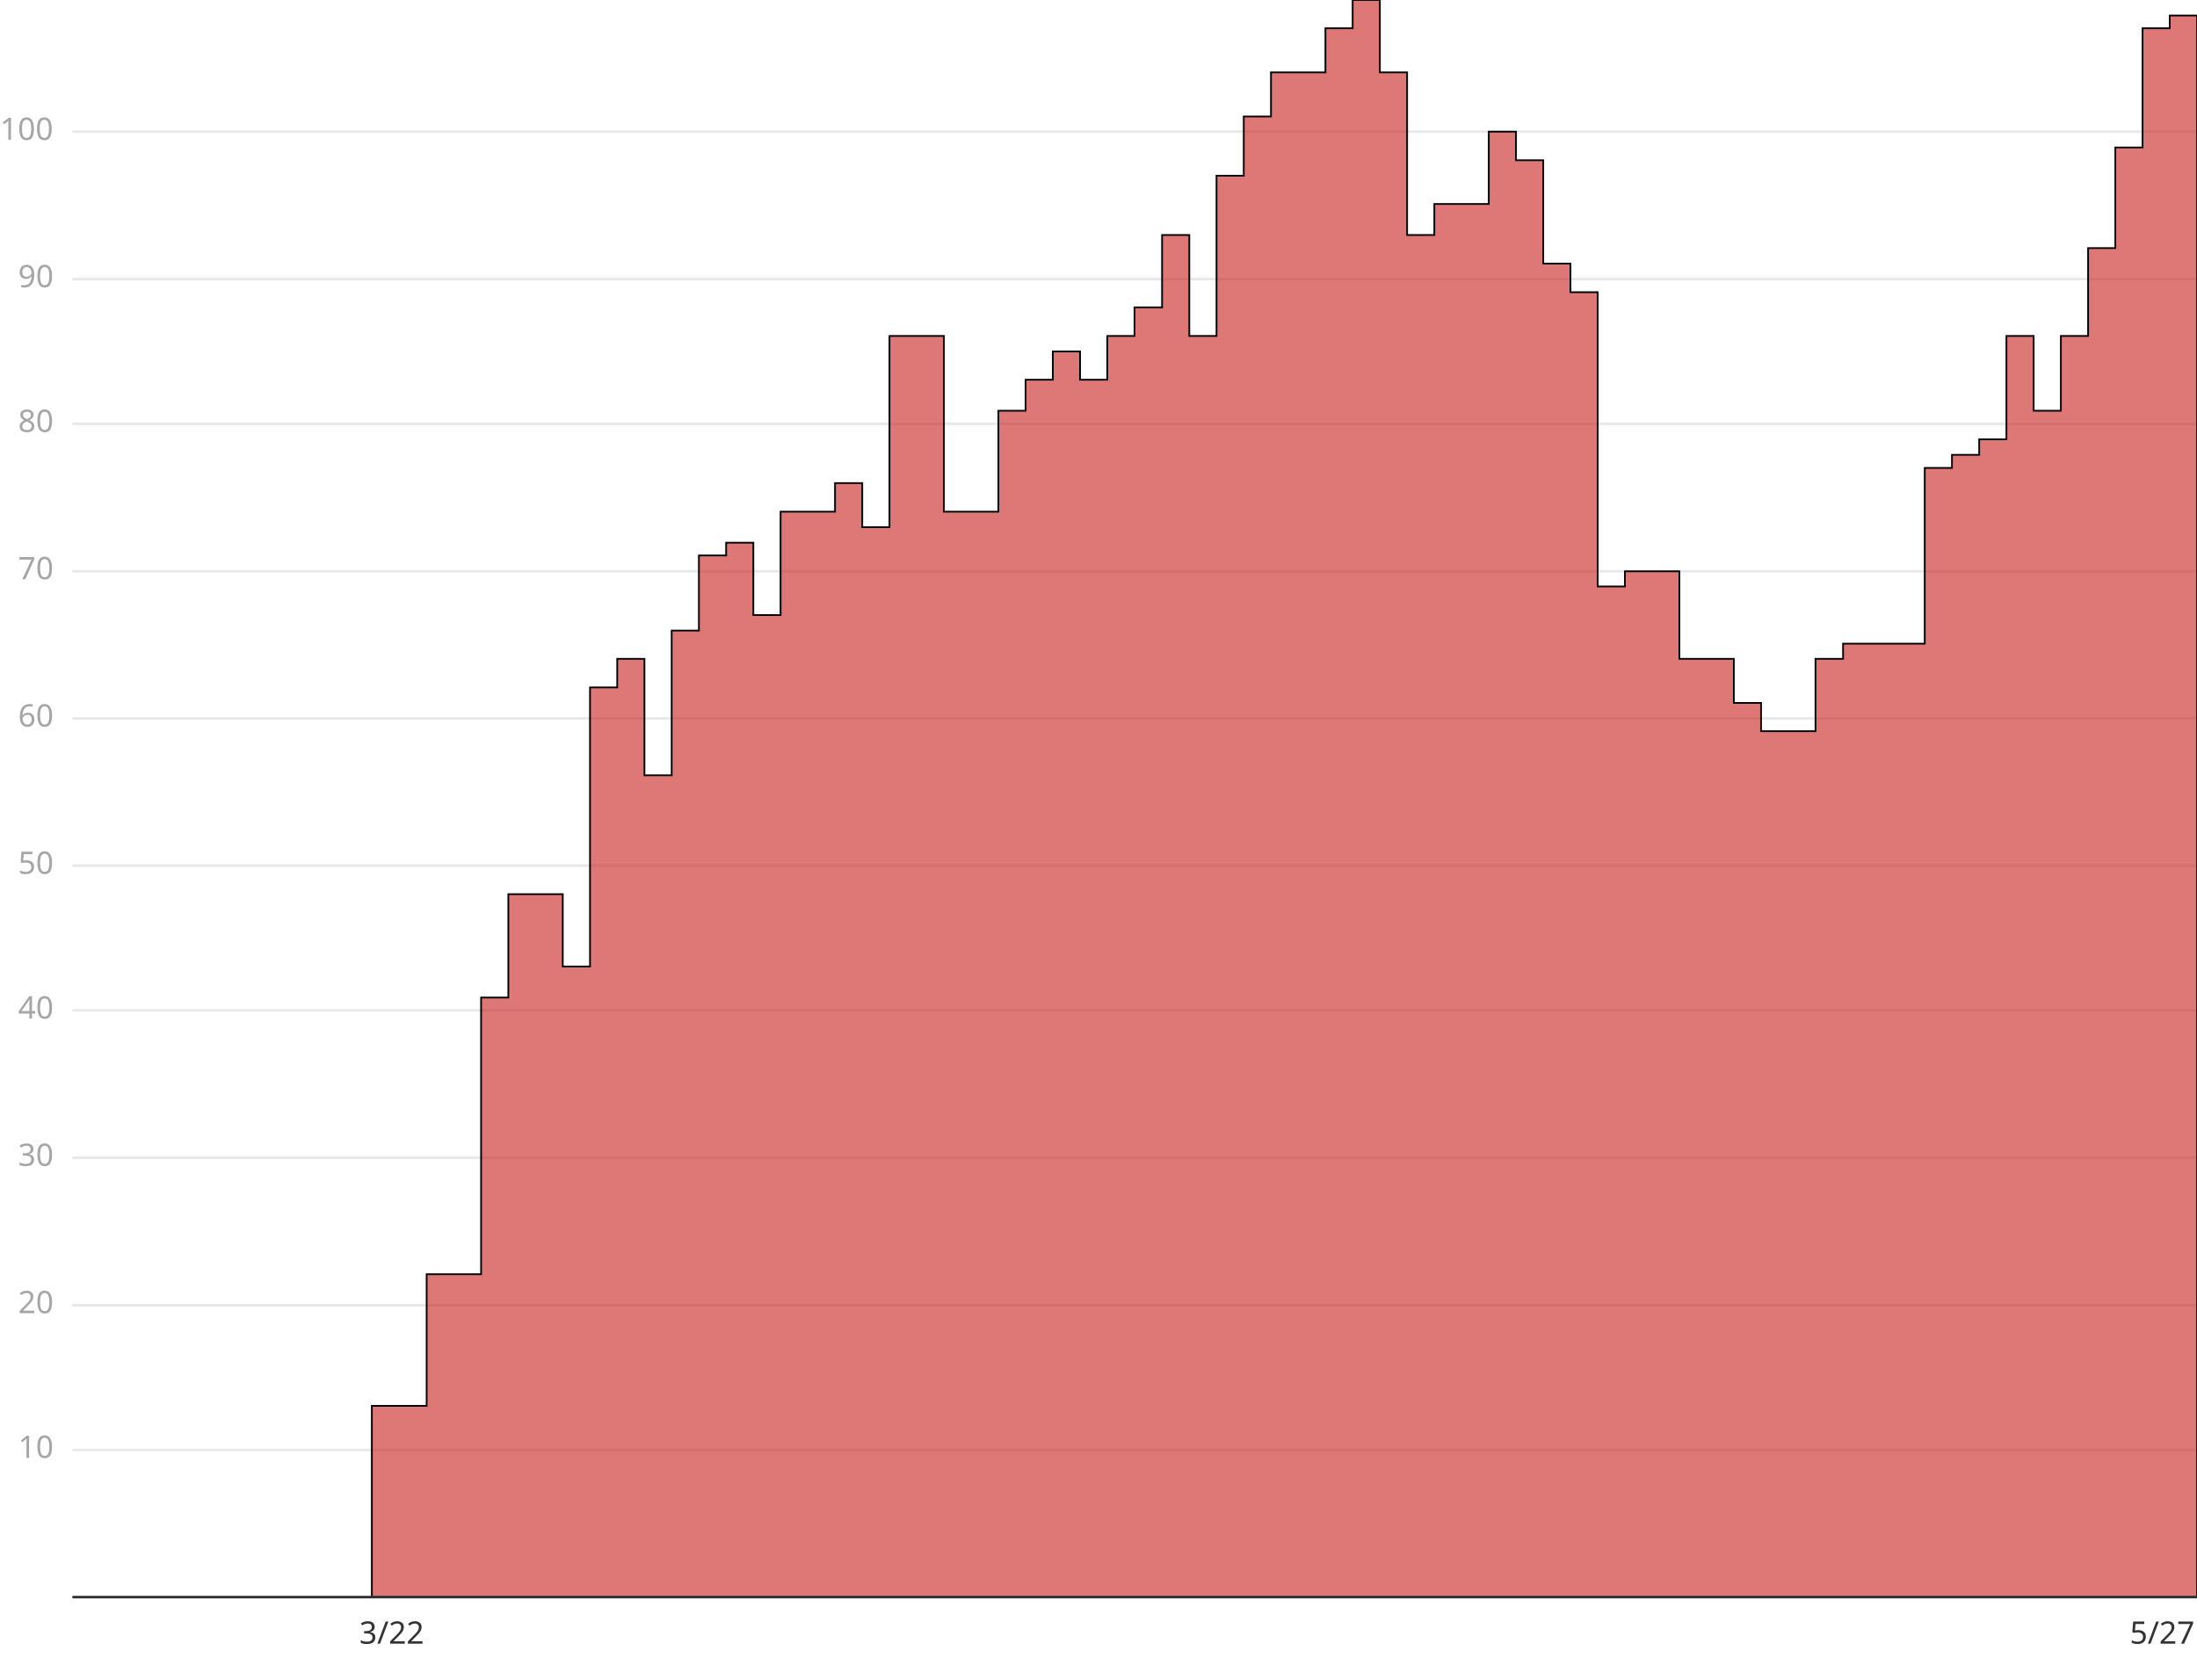
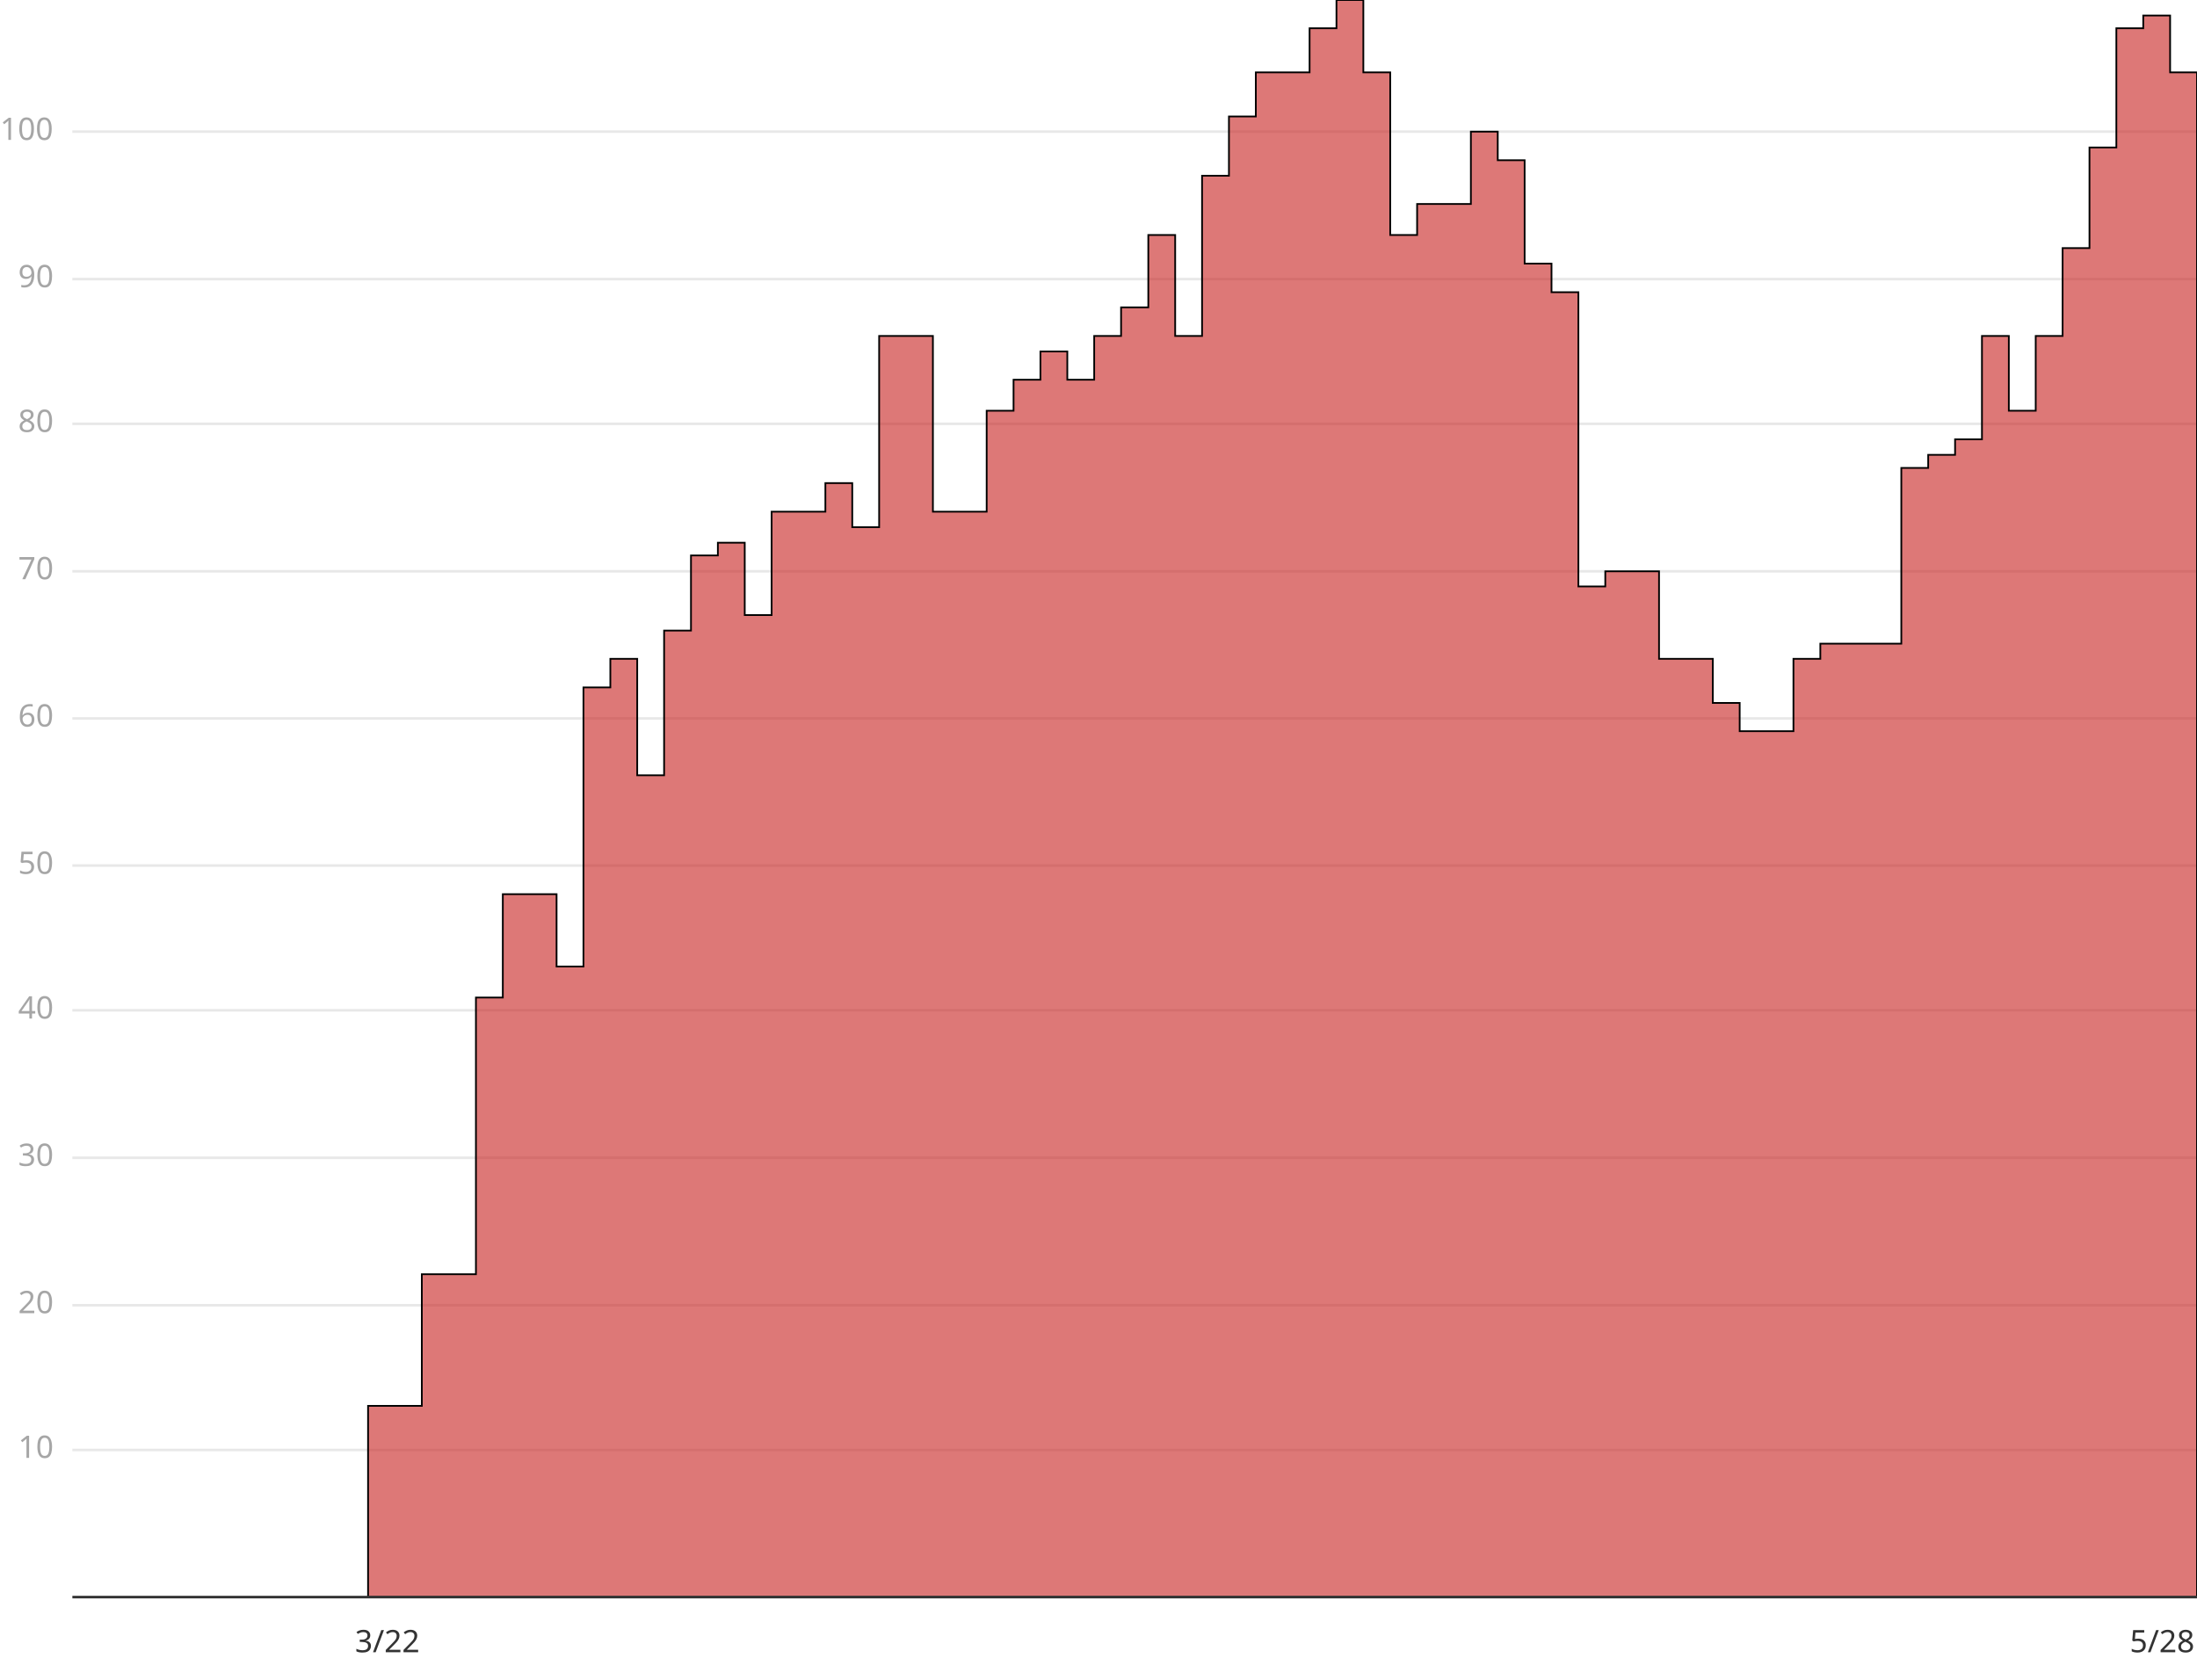
<svg xmlns="http://www.w3.org/2000/svg" xmlns:xlink="http://www.w3.org/1999/xlink" version="1.1" id="Layer_1" x="0px" y="0px" viewBox="0 0 637.5 487.5" style="enable-background:new 0 0 637.5 487.5;" xml:space="preserve">
  <style type="text/css">
	.st0{clip-path:url(#SVGID_2_);}
	.st1{clip-path:url(#SVGID_4_);fill:none;stroke:#E8E8E8;stroke-width:0.75;stroke-miterlimit:10;}
	.st2{clip-path:url(#SVGID_4_);fill:#C71E1D;}
	.st3{clip-path:url(#SVGID_4_);fill:#C71E1D;fill-opacity:0.6;stroke:#000000;stroke-width:0.5;stroke-miterlimit:10;}
	.st4{clip-path:url(#SVGID_4_);fill:none;stroke:#333333;stroke-width:0.75;stroke-miterlimit:10;}
	.st5{fill:#A6A6A6;}
	.st6{font-family:'Roboto-Regular';}
	.st7{font-size:9px;}
	.st8{fill:#333333;}
</style>
  <g>
    <defs>
      <rect id="SVGID_1_" width="637.5" height="487.5" />
    </defs>
    <clipPath id="SVGID_2_">
      <use xlink:href="#SVGID_1_" style="overflow:visible;" />
    </clipPath>
    <g class="st0">
      <defs>
        <rect id="SVGID_3_" width="637.5" height="483" />
      </defs>
      <clipPath id="SVGID_4_">
        <use xlink:href="#SVGID_3_" style="overflow:visible;" />
      </clipPath>
      <line class="st1" x1="21" y1="38.2" x2="637.5" y2="38.2" />
      <line class="st1" x1="21" y1="81" x2="637.5" y2="81" />
      <line class="st1" x1="21" y1="123" x2="637.5" y2="123" />
      <line class="st1" x1="21" y1="165.8" x2="637.5" y2="165.8" />
      <line class="st1" x1="21" y1="208.5" x2="637.5" y2="208.5" />
      <line class="st1" x1="21" y1="251.2" x2="637.5" y2="251.2" />
      <line class="st1" x1="21" y1="293.2" x2="637.5" y2="293.2" />
      <line class="st1" x1="21" y1="336" x2="637.5" y2="336" />
      <line class="st1" x1="21" y1="378.8" x2="637.5" y2="378.8" />
      <line class="st1" x1="21" y1="420.8" x2="637.5" y2="420.8" />
-       <path class="st2" d="M21,463.5h7.9H21z" />
-       <path class="st2" d="M28.9,463.5h7.9H28.9z" />
-       <path class="st2" d="M36.8,463.5h7.9H36.8z" />
-       <path class="st2" d="M44.7,463.5h7.9H44.7z" />
-       <path class="st2" d="M52.6,463.5h7.9H52.6z" />
-       <path class="st2" d="M60.5,463.5h7.9H60.5z" />
-       <path class="st2" d="M68.4,463.5h7.9H68.4z" />
-       <path class="st2" d="M76.3,463.5h7.9H76.3z" />
-       <path class="st2" d="M84.2,463.5h7.9H84.2z" />
-       <path class="st2" d="M92.1,463.5h7.9H92.1z" />
-       <path class="st2" d="M100,463.5h7.9H100z" />
-       <polygon class="st3" points="629.6,4.5 629.6,8.2 621.7,8.2 621.7,42.8 613.8,42.8 613.8,72 605.9,72 605.9,97.5 598,97.5     598,119.2 590.1,119.2 590.1,97.5 582.2,97.5 582.2,127.5 574.3,127.5 574.3,132 566.4,132 566.4,135.8 558.5,135.8 558.5,186.8     550.6,186.8 550.6,186.8 542.7,186.8 534.8,186.8 534.8,191.2 526.8,191.2 526.8,212.2 518.9,212.2 511,212.2 511,204 503.1,204     503.1,191.2 495.2,191.2 495.2,191.2 487.3,191.2 487.3,165.8 479.4,165.8 471.5,165.8 471.5,170.2 463.6,170.2 463.6,84.8     455.7,84.8 455.7,76.5 447.8,76.5 447.8,46.5 439.9,46.5 439.9,38.2 432,38.2 432,59.2 424.1,59.2 416.2,59.2 416.2,68.2     408.3,68.2 408.3,21 400.4,21 400.4,0 392.5,0 392.5,8.2 384.6,8.2 384.6,21 376.7,21 368.8,21 368.8,33.8 360.9,33.8 360.9,51     353,51 353,97.5 345.1,97.5 345.1,68.2 337.2,68.2 337.2,89.2 329.2,89.2 329.2,97.5 321.3,97.5 321.3,110.2 313.4,110.2     313.4,102 305.5,102 305.5,110.2 297.6,110.2 297.6,119.2 289.7,119.2 289.7,148.5 281.8,148.5 273.9,148.5 273.9,97.5 266,97.5     266,97.5 258.1,97.5 258.1,153 250.2,153 250.2,140.2 242.3,140.2 242.3,148.5 234.4,148.5 226.5,148.5 226.5,178.5 218.6,178.5     218.6,157.5 210.7,157.5 210.7,161.2 202.8,161.2 202.8,183 194.9,183 194.9,225 187,225 187,191.2 179.1,191.2 179.1,199.5     171.2,199.5 171.2,280.5 163.3,280.5 163.3,259.5 155.4,259.5 147.5,259.5 147.5,289.5 139.6,289.5 139.6,369.8 131.7,369.8     123.8,369.8 123.8,408 115.8,408 115.8,408 107.9,408 107.9,463.5 115.8,463.5 115.8,463.5 123.8,463.5 123.8,463.5 131.7,463.5     139.6,463.5 139.6,463.5 147.5,463.5 155.4,463.5 163.3,463.5 163.3,463.5 171.2,463.5 179.1,463.5 179.1,463.5 187,463.5     194.9,463.5 202.8,463.5 202.8,463.5 210.7,463.5 218.6,463.5 226.5,463.5 226.5,463.5 234.4,463.5 242.3,463.5 242.3,463.5     250.2,463.5 258.1,463.5 266,463.5 266,463.5 273.9,463.5 281.8,463.5 289.7,463.5 289.7,463.5 297.6,463.5 305.5,463.5     305.5,463.5 313.4,463.5 321.3,463.5 329.2,463.5 329.3,463.5 337.2,463.5 345.1,463.5 345.1,463.5 353,463.5 360.9,463.5     368.8,463.5 368.8,463.5 376.7,463.5 384.6,463.5 392.5,463.5 392.5,463.5 400.4,463.5 408.3,463.5 408.3,463.5 416.2,463.5     424.1,463.5 432,463.5 432,463.5 439.9,463.5 447.8,463.5 447.8,463.5 455.7,463.5 463.6,463.5 471.5,463.5 471.5,463.5     479.4,463.5 487.3,463.5 495.2,463.5 495.2,463.5 503.1,463.5 511,463.5 511,463.5 518.9,463.5 526.8,463.5 526.8,463.5     534.8,463.5 542.7,463.5 550.6,463.5 550.6,463.5 558.5,463.5 566.4,463.5 566.4,463.5 574.3,463.5 582.2,463.5 590.1,463.5     590.1,463.5 598,463.5 605.9,463.5 613.8,463.5 613.8,463.5 621.7,463.5 629.6,463.5 629.6,463.5 637.5,463.5 637.5,4.5   " />
+       <path class="st2" d="M21,463.5h7.8H21z" />
+       <path class="st2" d="M28.8,463.5h7.8H28.8z" />
+       <path class="st2" d="M36.6,463.5h7.8H36.6z" />
+       <path class="st2" d="M44.4,463.5h7.8H44.4z" />
+       <path class="st2" d="M52.2,463.5H60H52.2z" />
+       <path class="st2" d="M60,463.5h7.8H60z" />
+       <path class="st2" d="M67.8,463.5h7.8H67.8z" />
+       <path class="st2" d="M75.6,463.5h7.8H75.6z" />
+       <path class="st2" d="M83.4,463.5h7.8H83.4z" />
+       <path class="st2" d="M91.2,463.5H99H91.2z" />
+       <path class="st2" d="M99,463.5h7.8H99z" />
+       <polygon class="st3" points="629.7,21 629.7,4.5 621.9,4.5 621.9,8.2 614.1,8.2 614.1,42.8 606.3,42.8 606.3,72 598.5,72     598.5,97.5 590.7,97.5 590.7,119.2 582.9,119.2 582.9,97.5 575.1,97.5 575.1,127.5 567.3,127.5 567.3,132 559.5,132 559.5,135.8     551.7,135.8 551.7,186.8 543.9,186.8 543.9,186.8 536.1,186.8 528.2,186.8 528.2,191.2 520.4,191.2 520.4,212.2 512.6,212.2     512.6,212.2 504.8,212.2 504.8,204 497,204 497,191.2 489.2,191.2 489.2,191.2 481.4,191.2 481.4,165.8 473.6,165.8 473.6,165.8     465.8,165.8 465.8,170.2 458,170.2 458,84.8 450.2,84.8 450.2,76.5 442.4,76.5 442.4,46.5 434.6,46.5 434.6,38.2 426.8,38.2     426.8,59.2 419,59.2 411.2,59.2 411.2,68.2 403.4,68.2 403.4,21 395.6,21 395.6,0 387.8,0 387.8,8.2 380,8.2 380,21 372.2,21     372.2,21 364.4,21 364.4,33.8 356.6,33.8 356.6,51 348.8,51 348.8,97.5 341,97.5 341,68.2 333.2,68.2 333.2,89.2 325.3,89.2     325.3,97.5 317.5,97.5 317.5,110.2 309.7,110.2 309.7,102 301.9,102 301.9,110.2 294.1,110.2 294.1,119.2 286.3,119.2     286.3,148.5 278.5,148.5 278.5,148.5 270.7,148.5 270.7,97.5 262.9,97.5 262.9,97.5 255.1,97.5 255.1,153 247.3,153 247.3,140.2     239.5,140.2 239.5,148.5 231.7,148.5 231.7,148.5 223.9,148.5 223.9,178.5 216.1,178.5 216.1,157.5 208.3,157.5 208.3,161.2     200.5,161.2 200.5,183 192.7,183 192.7,225 184.9,225 184.9,191.2 177.1,191.2 177.1,199.5 169.3,199.5 169.3,280.5 161.5,280.5     161.5,259.5 153.7,259.5 153.7,259.5 145.9,259.5 145.9,289.5 138.1,289.5 138.1,369.8 130.3,369.8 122.4,369.8 122.4,408     114.6,408 114.6,408 106.8,408 106.8,463.5 114.6,463.5 114.6,463.5 122.4,463.5 122.4,463.5 130.3,463.5 138.1,463.5     138.1,463.5 145.9,463.5 153.7,463.5 153.7,463.5 161.5,463.5 169.3,463.5 177.1,463.5 177.1,463.5 184.9,463.5 192.7,463.5     192.7,463.5 200.5,463.5 208.3,463.5 216.1,463.5 223.9,463.5 231.7,463.5 231.7,463.5 239.5,463.5 247.3,463.5 247.3,463.5     255.1,463.5 262.9,463.5 262.9,463.5 270.7,463.5 278.5,463.5 278.5,463.5 286.3,463.5 286.3,463.5 294.1,463.5 301.9,463.5     301.9,463.5 309.7,463.5 317.5,463.5 317.5,463.5 325.3,463.5 333.2,463.5 333.2,463.5 341,463.5 341,463.5 348.8,463.5     356.6,463.5 356.6,463.5 364.4,463.5 372.2,463.5 372.2,463.5 380,463.5 380,463.5 387.8,463.5 395.6,463.5 395.6,463.5     403.4,463.5 411.2,463.5 411.2,463.5 419,463.5 426.8,463.5 426.8,463.5 434.6,463.5 434.6,463.5 442.4,463.5 450.2,463.5     450.2,463.5 458,463.5 465.8,463.5 465.8,463.5 473.6,463.5 473.6,463.5 481.4,463.5 489.2,463.5 489.2,463.5 497,463.5     504.8,463.5 504.8,463.5 512.6,463.5 512.6,463.5 520.4,463.5 528.2,463.5 528.2,463.5 536.1,463.5 543.9,463.5 543.9,463.5     551.7,463.5 551.7,463.5 559.5,463.5 567.3,463.5 567.3,463.5 575.1,463.5 582.9,463.5 582.9,463.5 590.7,463.5 590.7,463.5     598.5,463.5 606.3,463.5 606.3,463.5 614.1,463.5 621.9,463.5 621.9,463.5 629.7,463.5 637.5,463.5 637.5,21   " />
      <line class="st4" x1="21" y1="463.5" x2="637.5" y2="463.5" />
    </g>
    <g class="st0">
      <text transform="matrix(1 0 0 1 5.2559 423.0996)" class="st5 st6 st7">10</text>
    </g>
    <g class="st0">
      <text transform="matrix(1 0 0 1 5.2559 381.0996)" class="st5 st6 st7">20</text>
    </g>
    <g class="st0">
      <text transform="matrix(1 0 0 1 5.2559 338.3496)" class="st5 st6 st7">30</text>
    </g>
    <g class="st0">
      <text transform="matrix(1 0 0 1 5.2559 295.5996)" class="st5 st6 st7">40</text>
    </g>
    <g class="st0">
      <text transform="matrix(1 0 0 1 5.2559 253.5996)" class="st5 st6 st7">50</text>
    </g>
    <g class="st0">
      <text transform="matrix(1 0 0 1 5.2559 210.8496)" class="st5 st6 st7">60</text>
    </g>
    <g class="st0">
      <text transform="matrix(1 0 0 1 5.2559 168.0996)" class="st5 st6 st7">70</text>
    </g>
    <g class="st0">
      <text transform="matrix(1 0 0 1 5.2559 125.3496)" class="st5 st6 st7">80</text>
    </g>
    <g class="st0">
      <text transform="matrix(1 0 0 1 5.2559 83.3496)" class="st5 st6 st7">90</text>
    </g>
    <g class="st0">
      <text transform="matrix(1 0 0 1 2.929688e-03 40.5996)" class="st5 st6 st7">100</text>
    </g>
  </g>
  <g>
-     <text transform="matrix(1 0 0 1 618.017 477.0191)" class="st8 st6 st7">5/27</text>
+     <text transform="matrix(1 0 0 1 618 479.5)" class="st8 st6 st7">5/28</text>
  </g>
  <g>
-     <text transform="matrix(1 0 0 1 104.2688 477.0191)" class="st8 st6 st7">3/22</text>
+     <text transform="matrix(1 0 0 1 102.9998 479.5)" class="st8 st6 st7">3/22</text>
  </g>
</svg>
